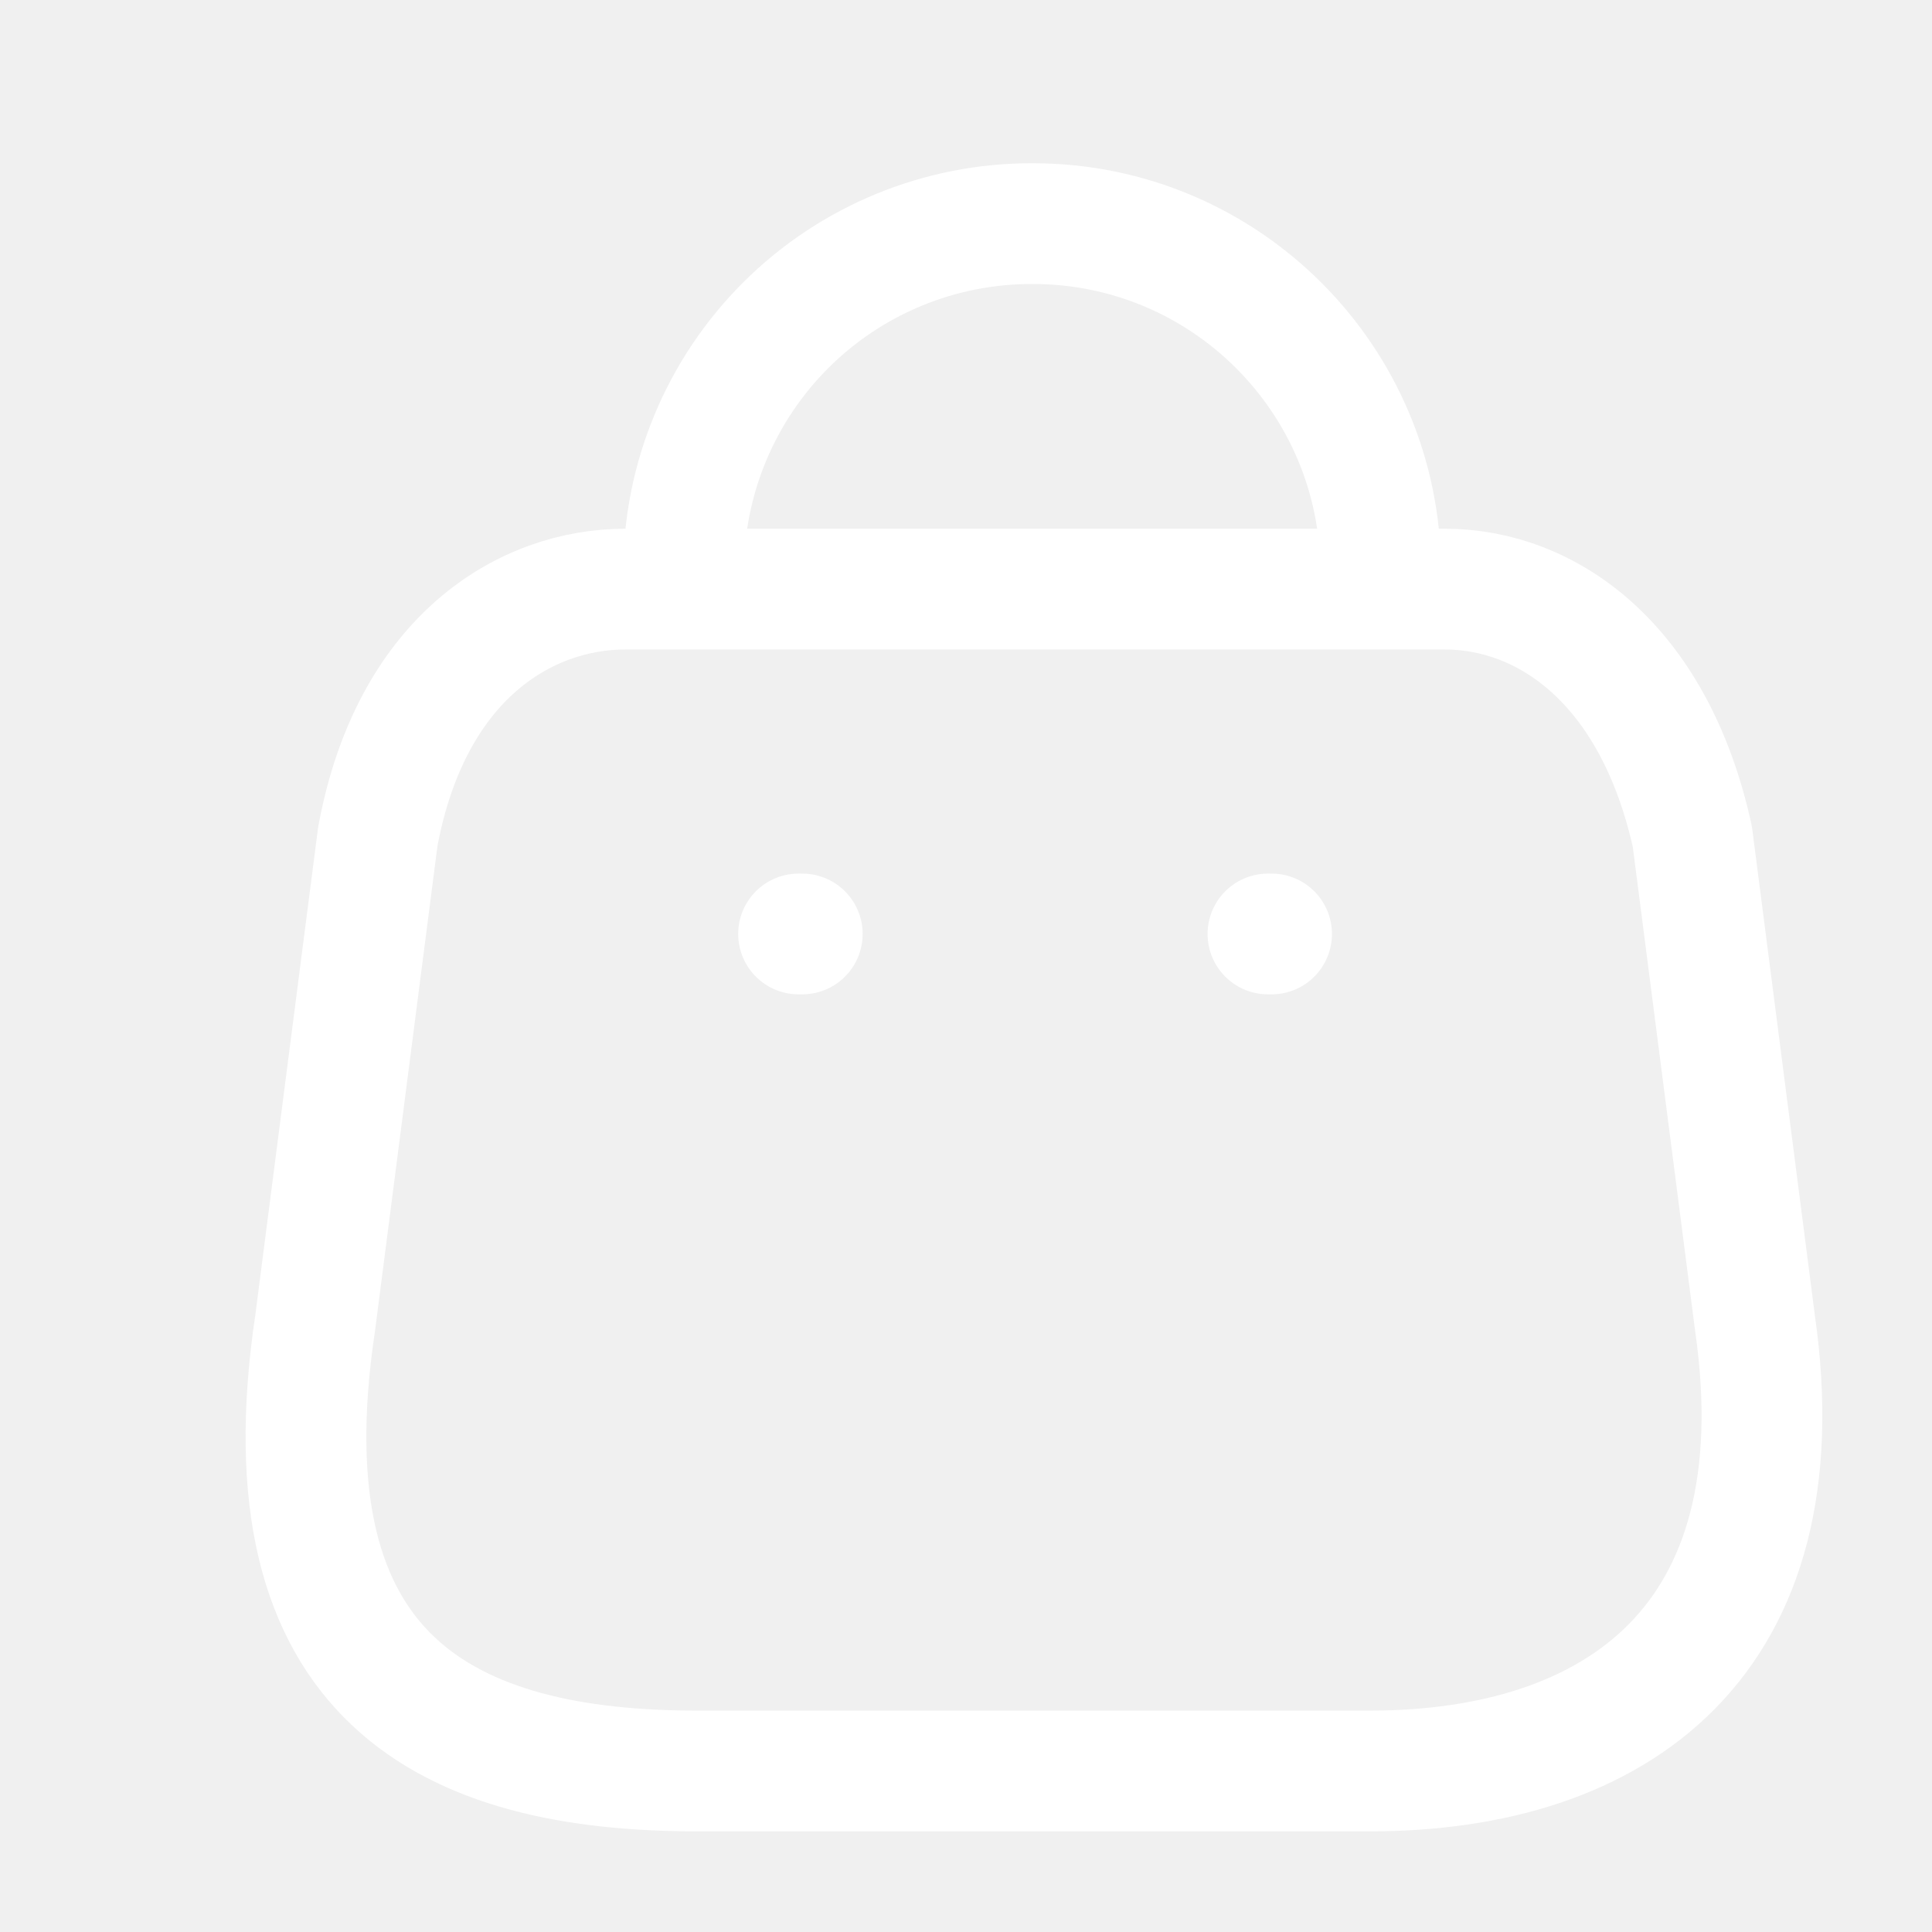
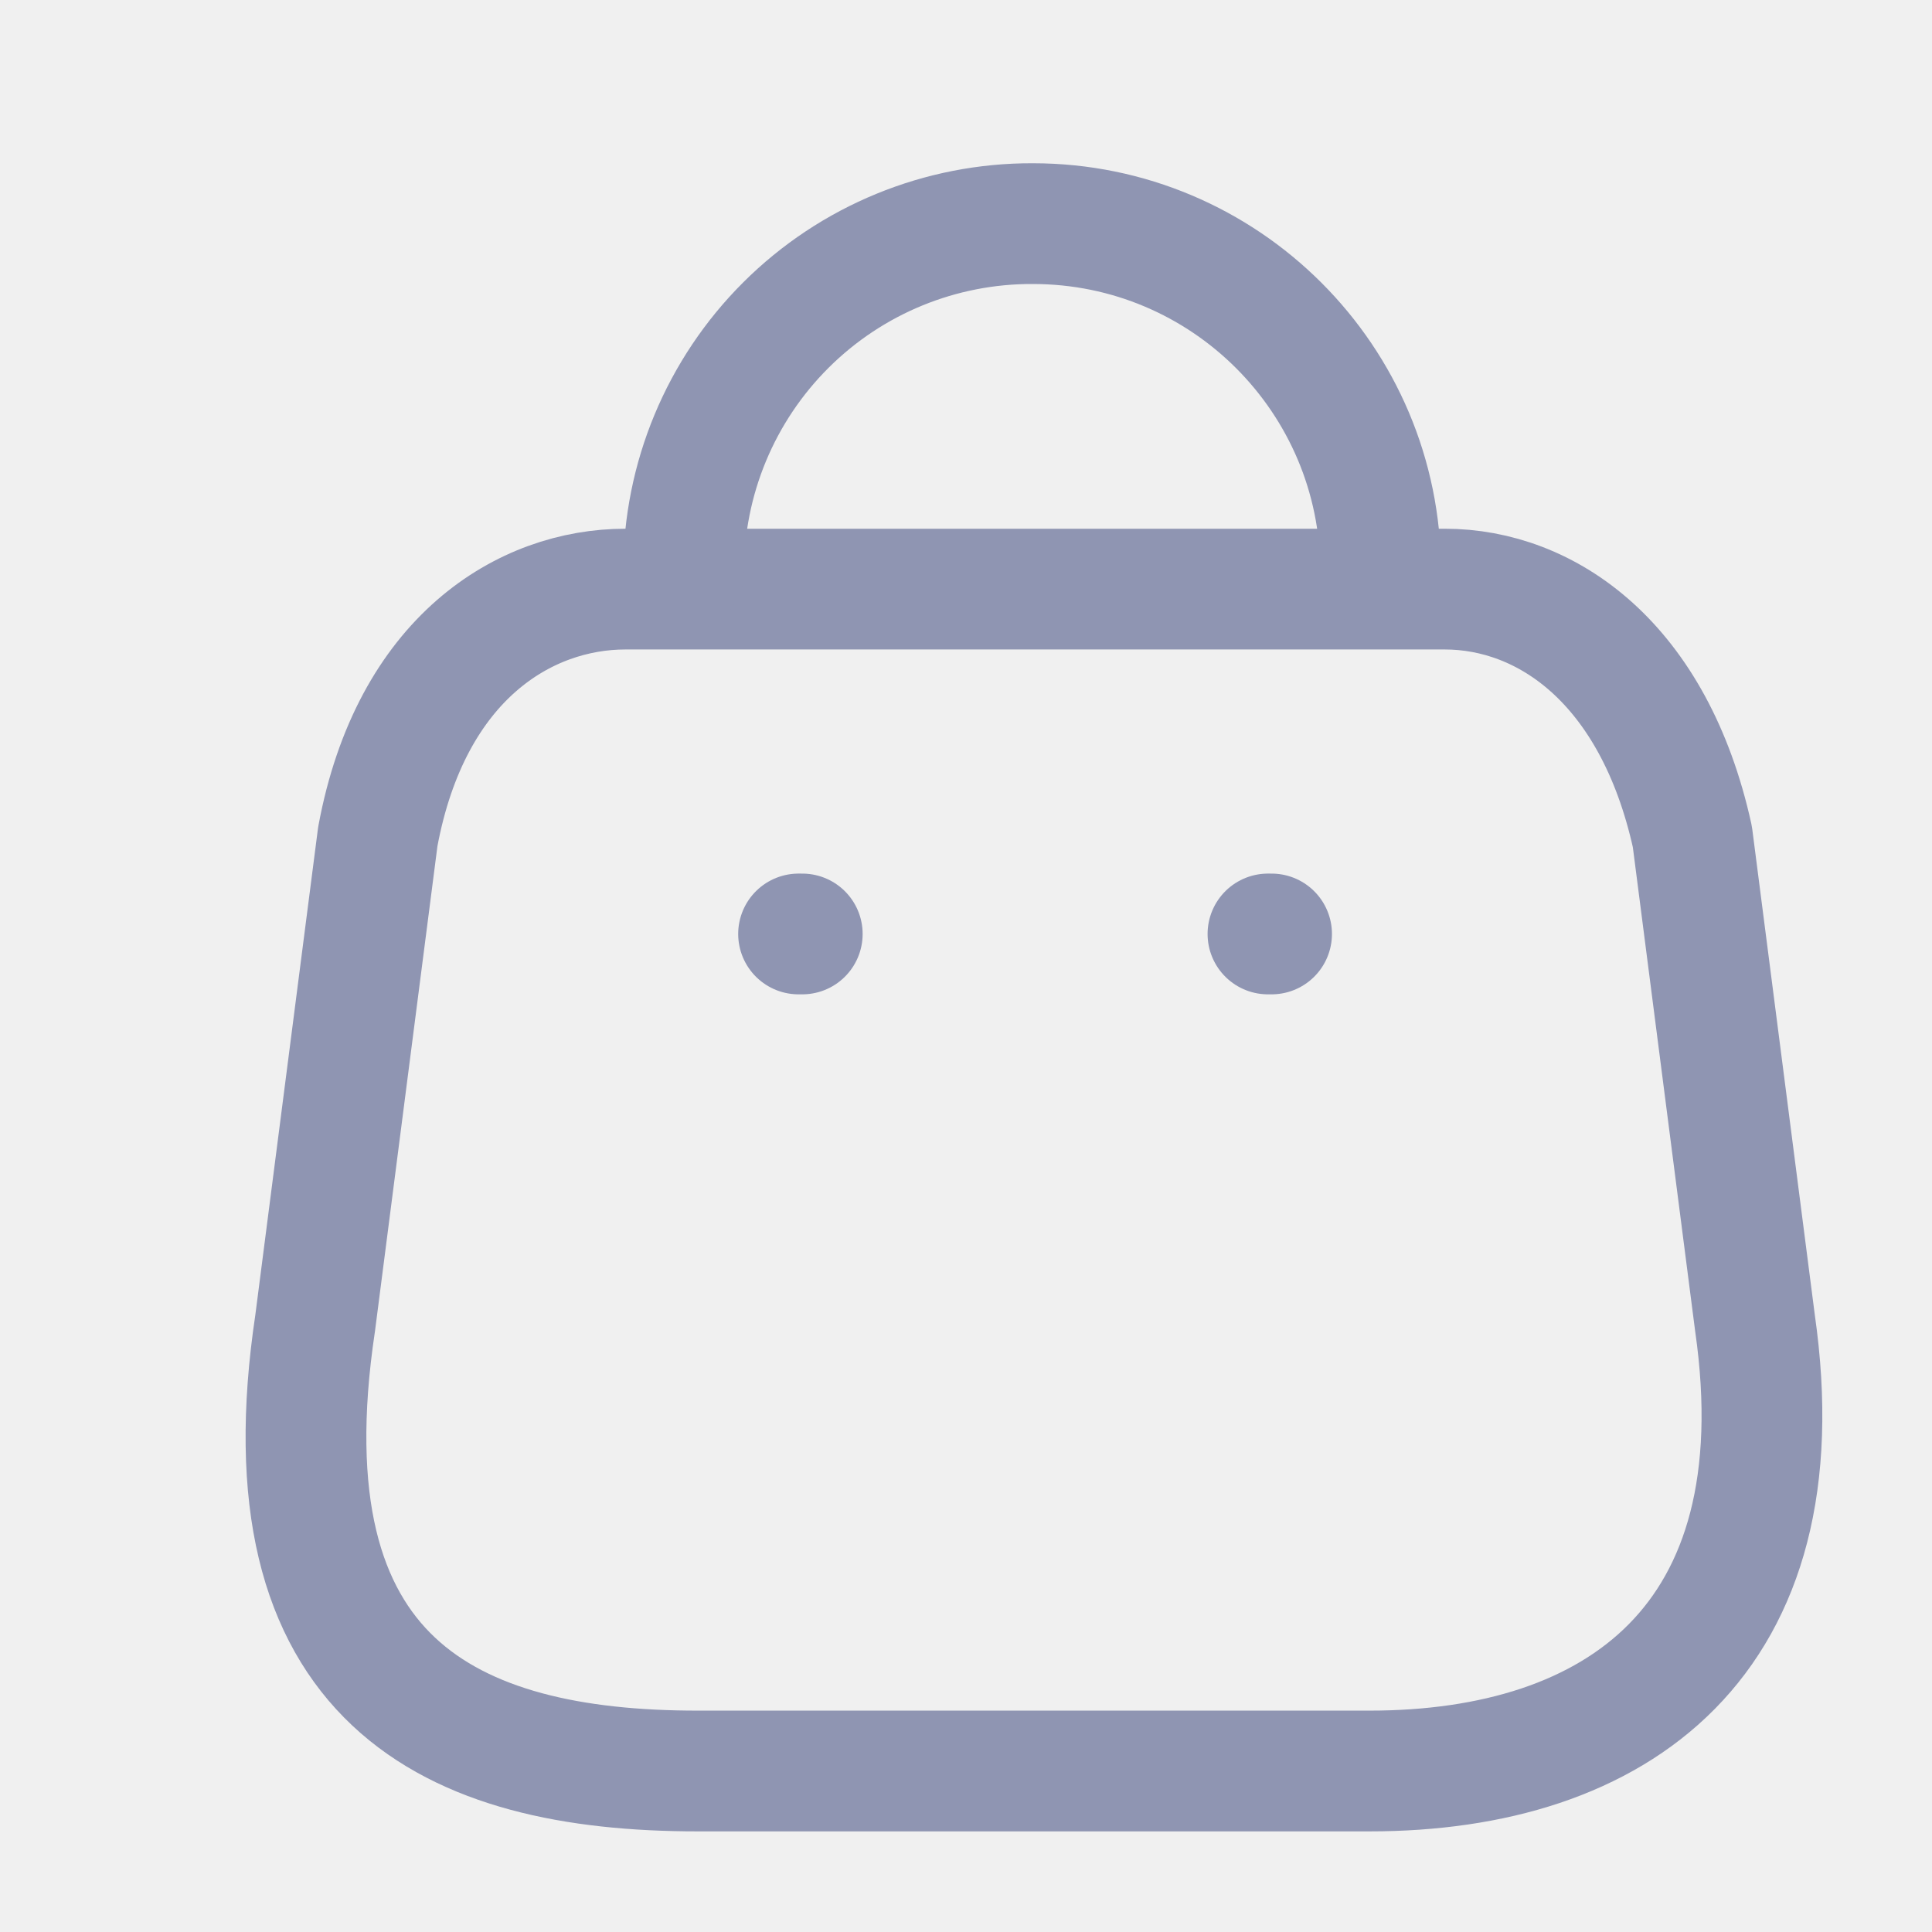
<svg xmlns="http://www.w3.org/2000/svg" width="24" height="24" viewBox="0 0 24 24" fill="none">
-   <path fill-rule="evenodd" clip-rule="evenodd" d="M17.014 22H8.666C5.599 22 3.247 20.892 3.915 16.435L4.693 10.393C5.105 8.169 6.524 7.318 7.769 7.318H17.947C19.21 7.318 20.547 8.233 21.023 10.393L21.801 16.435C22.368 20.389 20.08 22 17.014 22Z" stroke="white" stroke-width="1.5" stroke-linecap="round" stroke-linejoin="round" />
-   <path d="M17.151 7.098C17.151 4.712 15.217 2.778 12.831 2.778V2.778C11.682 2.773 10.578 3.226 9.764 4.037C8.95 4.848 8.492 5.949 8.492 7.098V7.098" stroke="white" stroke-width="1.5" stroke-linecap="round" stroke-linejoin="round" />
-   <path d="M15.796 11.602H15.751" stroke="white" stroke-width="1.5" stroke-linecap="round" stroke-linejoin="round" />
-   <path d="M9.966 11.602H9.92" stroke="white" stroke-width="1.5" stroke-linecap="round" stroke-linejoin="round" />
+   <path fill-rule="evenodd" clip-rule="evenodd" d="M17.014 22H8.666C5.599 22 3.247 20.892 3.915 16.435L4.693 10.393C5.105 8.169 6.524 7.318 7.769 7.318H17.947C19.21 7.318 20.547 8.233 21.023 10.393L21.801 16.435C22.368 20.389 20.08 22 17.014 22Z" stroke="#8F95B2" stroke-width="1.5" stroke-linecap="round" stroke-linejoin="round" />
+   <path d="M17.151 7.098C17.151 4.712 15.217 2.778 12.831 2.778V2.778C11.682 2.773 10.578 3.226 9.764 4.037C8.95 4.848 8.492 5.949 8.492 7.098V7.098" stroke="#8F95B2" stroke-width="1.5" stroke-linecap="round" stroke-linejoin="round" />
+   <path d="M15.796 11.602H15.751" stroke="#8F95B2" stroke-width="1.5" stroke-linecap="round" stroke-linejoin="round" />
+   <path d="M9.966 11.602H9.92" stroke="#8F95B2" stroke-width="1.5" stroke-linecap="round" stroke-linejoin="round" />
</svg>
